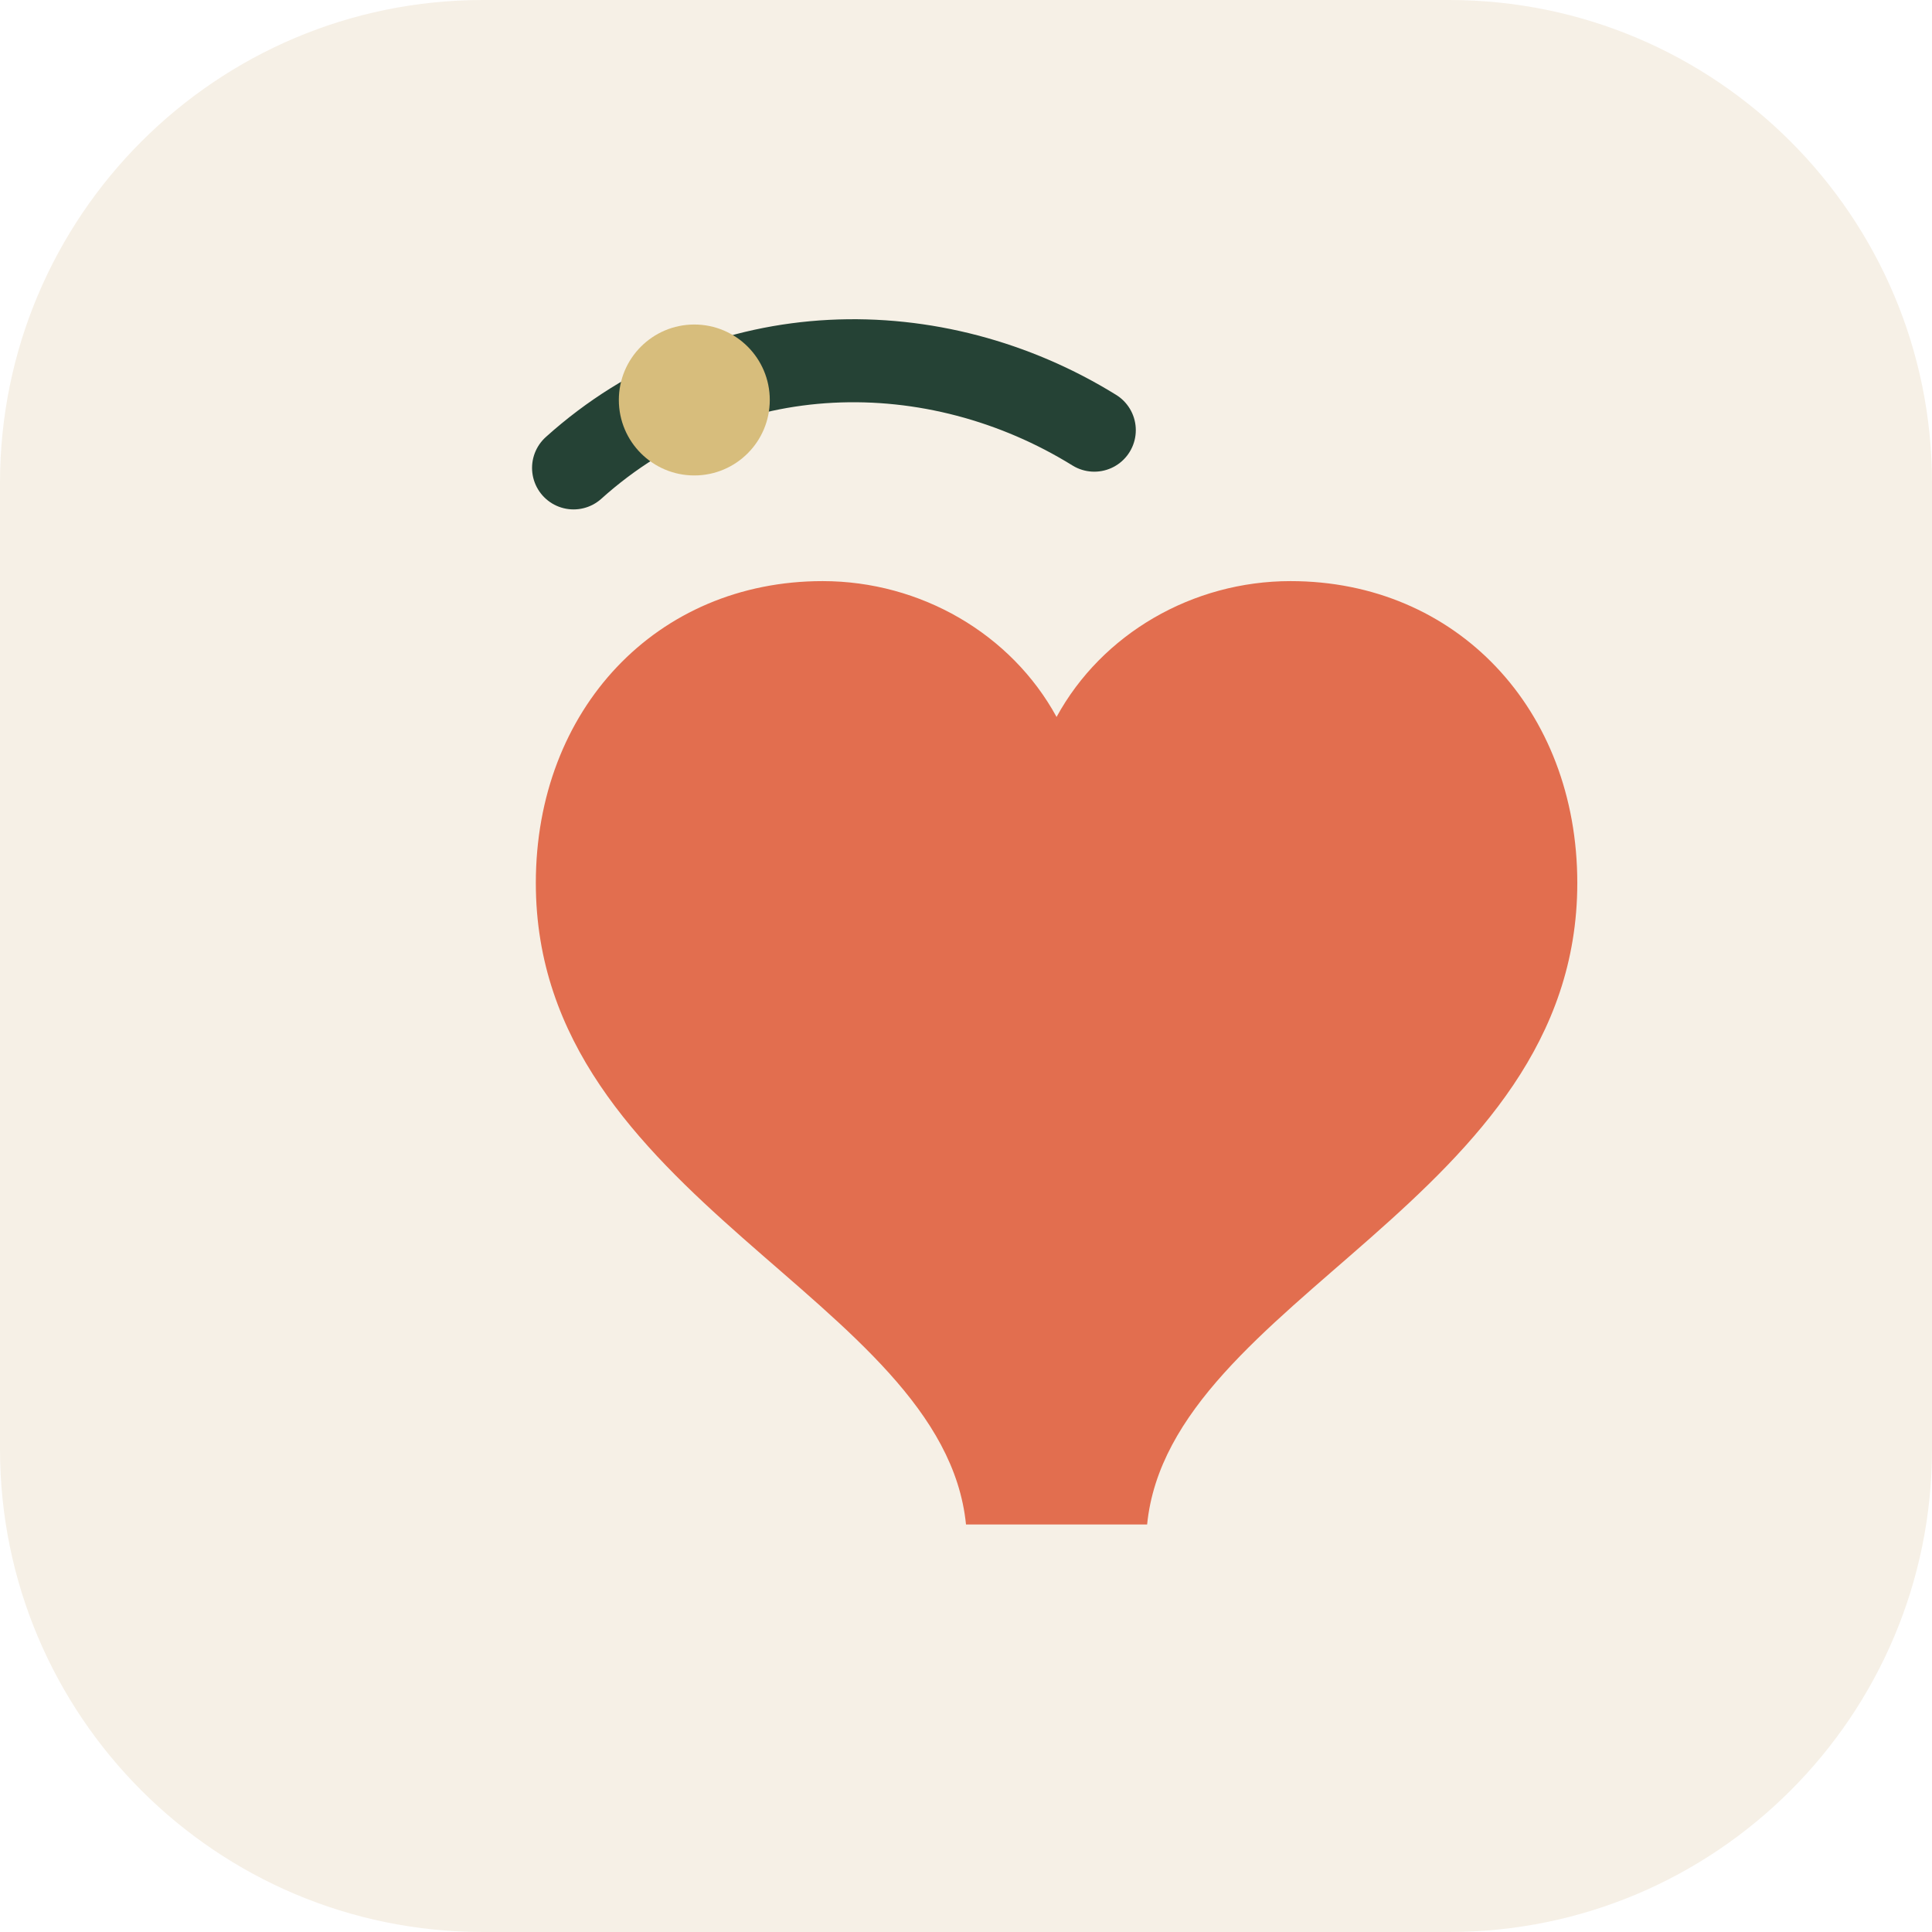
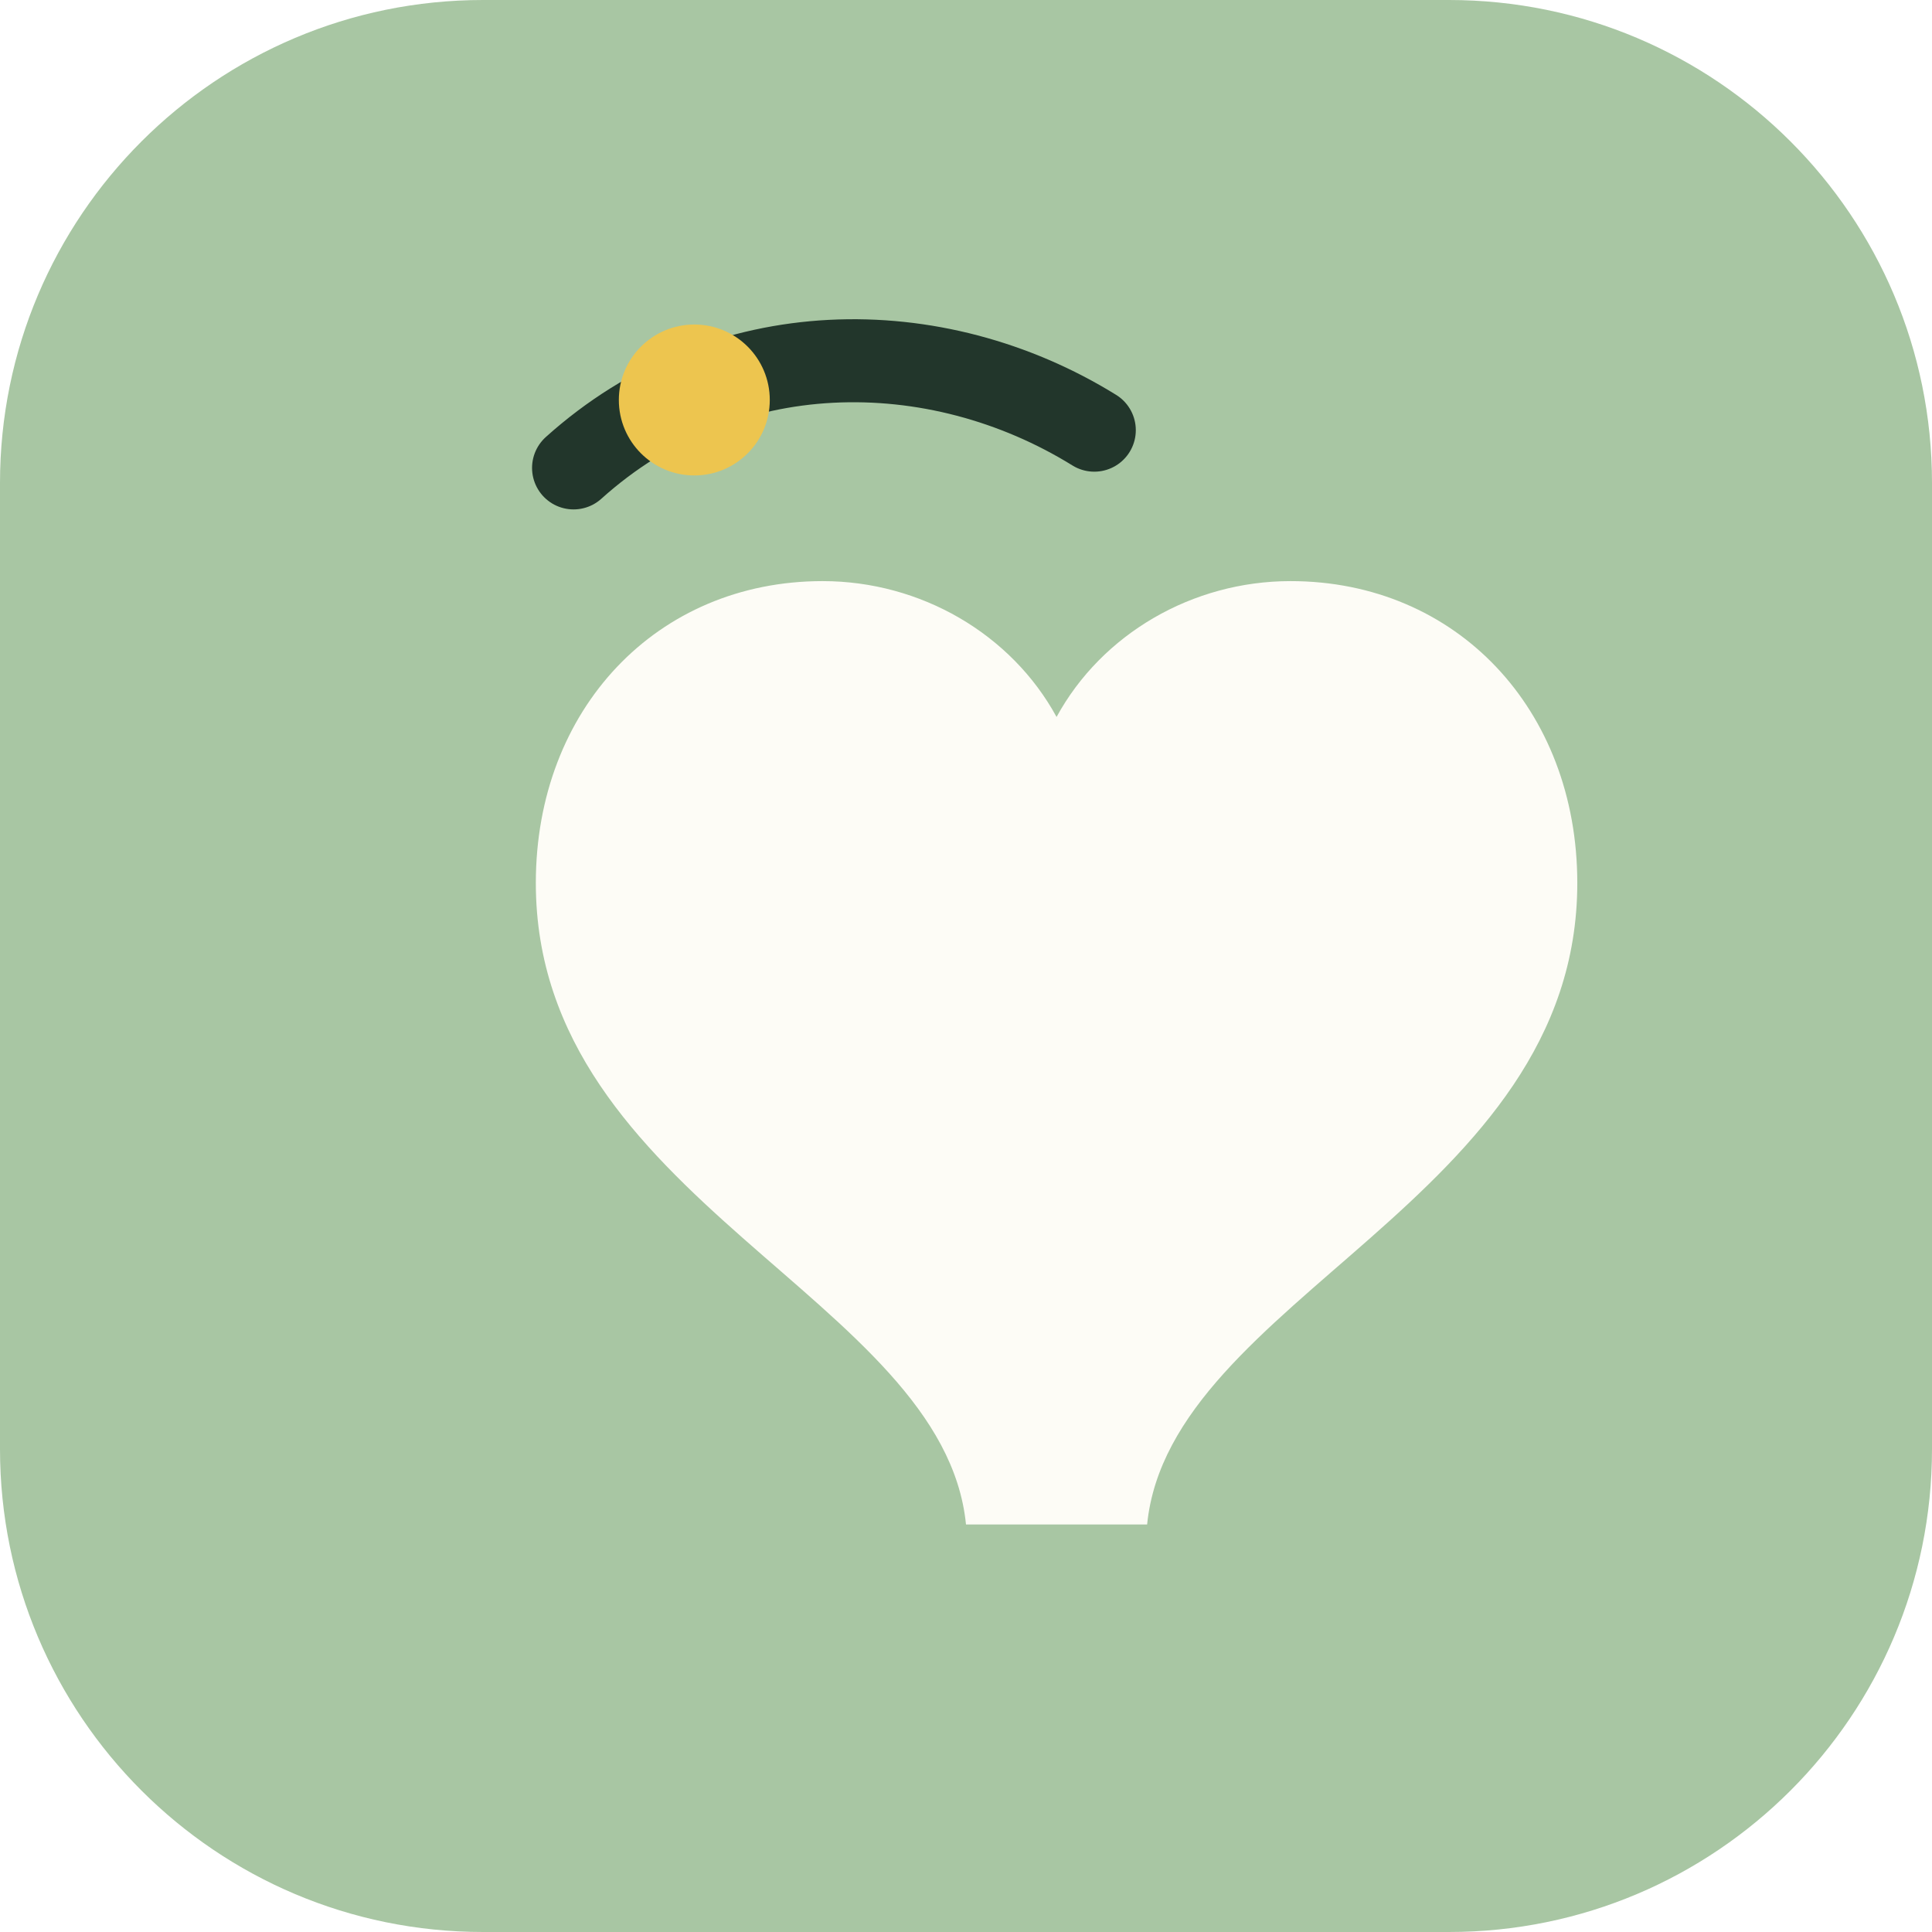
<svg xmlns="http://www.w3.org/2000/svg" viewBox="0 0 256 256">
-   <rect width="256" height="256" rx="64" fill="#f6f0e6" />
-   <path d="M128 202c-3-30-57-43-57-85 0-23 16-40 38-40 13 0 25 7 31 18 6-11 18-18 31-18 22 0 38 17 38 40 0 42-54 55-57 85h-24Z" fill="#e26e4f" />
-   <path d="M76 62c20-18 48-18 69-5" fill="none" stroke="#254235" stroke-linecap="round" stroke-width="11" />
-   <circle cx="92" cy="53" r="10" fill="#d7bd7c" />
+   <rect width="256" height="256" rx="64" fill="#a8c6a3" />
+   <path d="M128 202c-3-30-57-43-57-85 0-23 16-40 38-40 13 0 25 7 31 18 6-11 18-18 31-18 22 0 38 17 38 40 0 42-54 55-57 85h-24Z" fill="#fdfcf6" />
+   <path d="M76 62c20-18 48-18 69-5" fill="none" stroke="#22362b" stroke-linecap="round" stroke-width="11" />
+   <circle cx="92" cy="53" r="10" fill="#edc54f" />
</svg>
